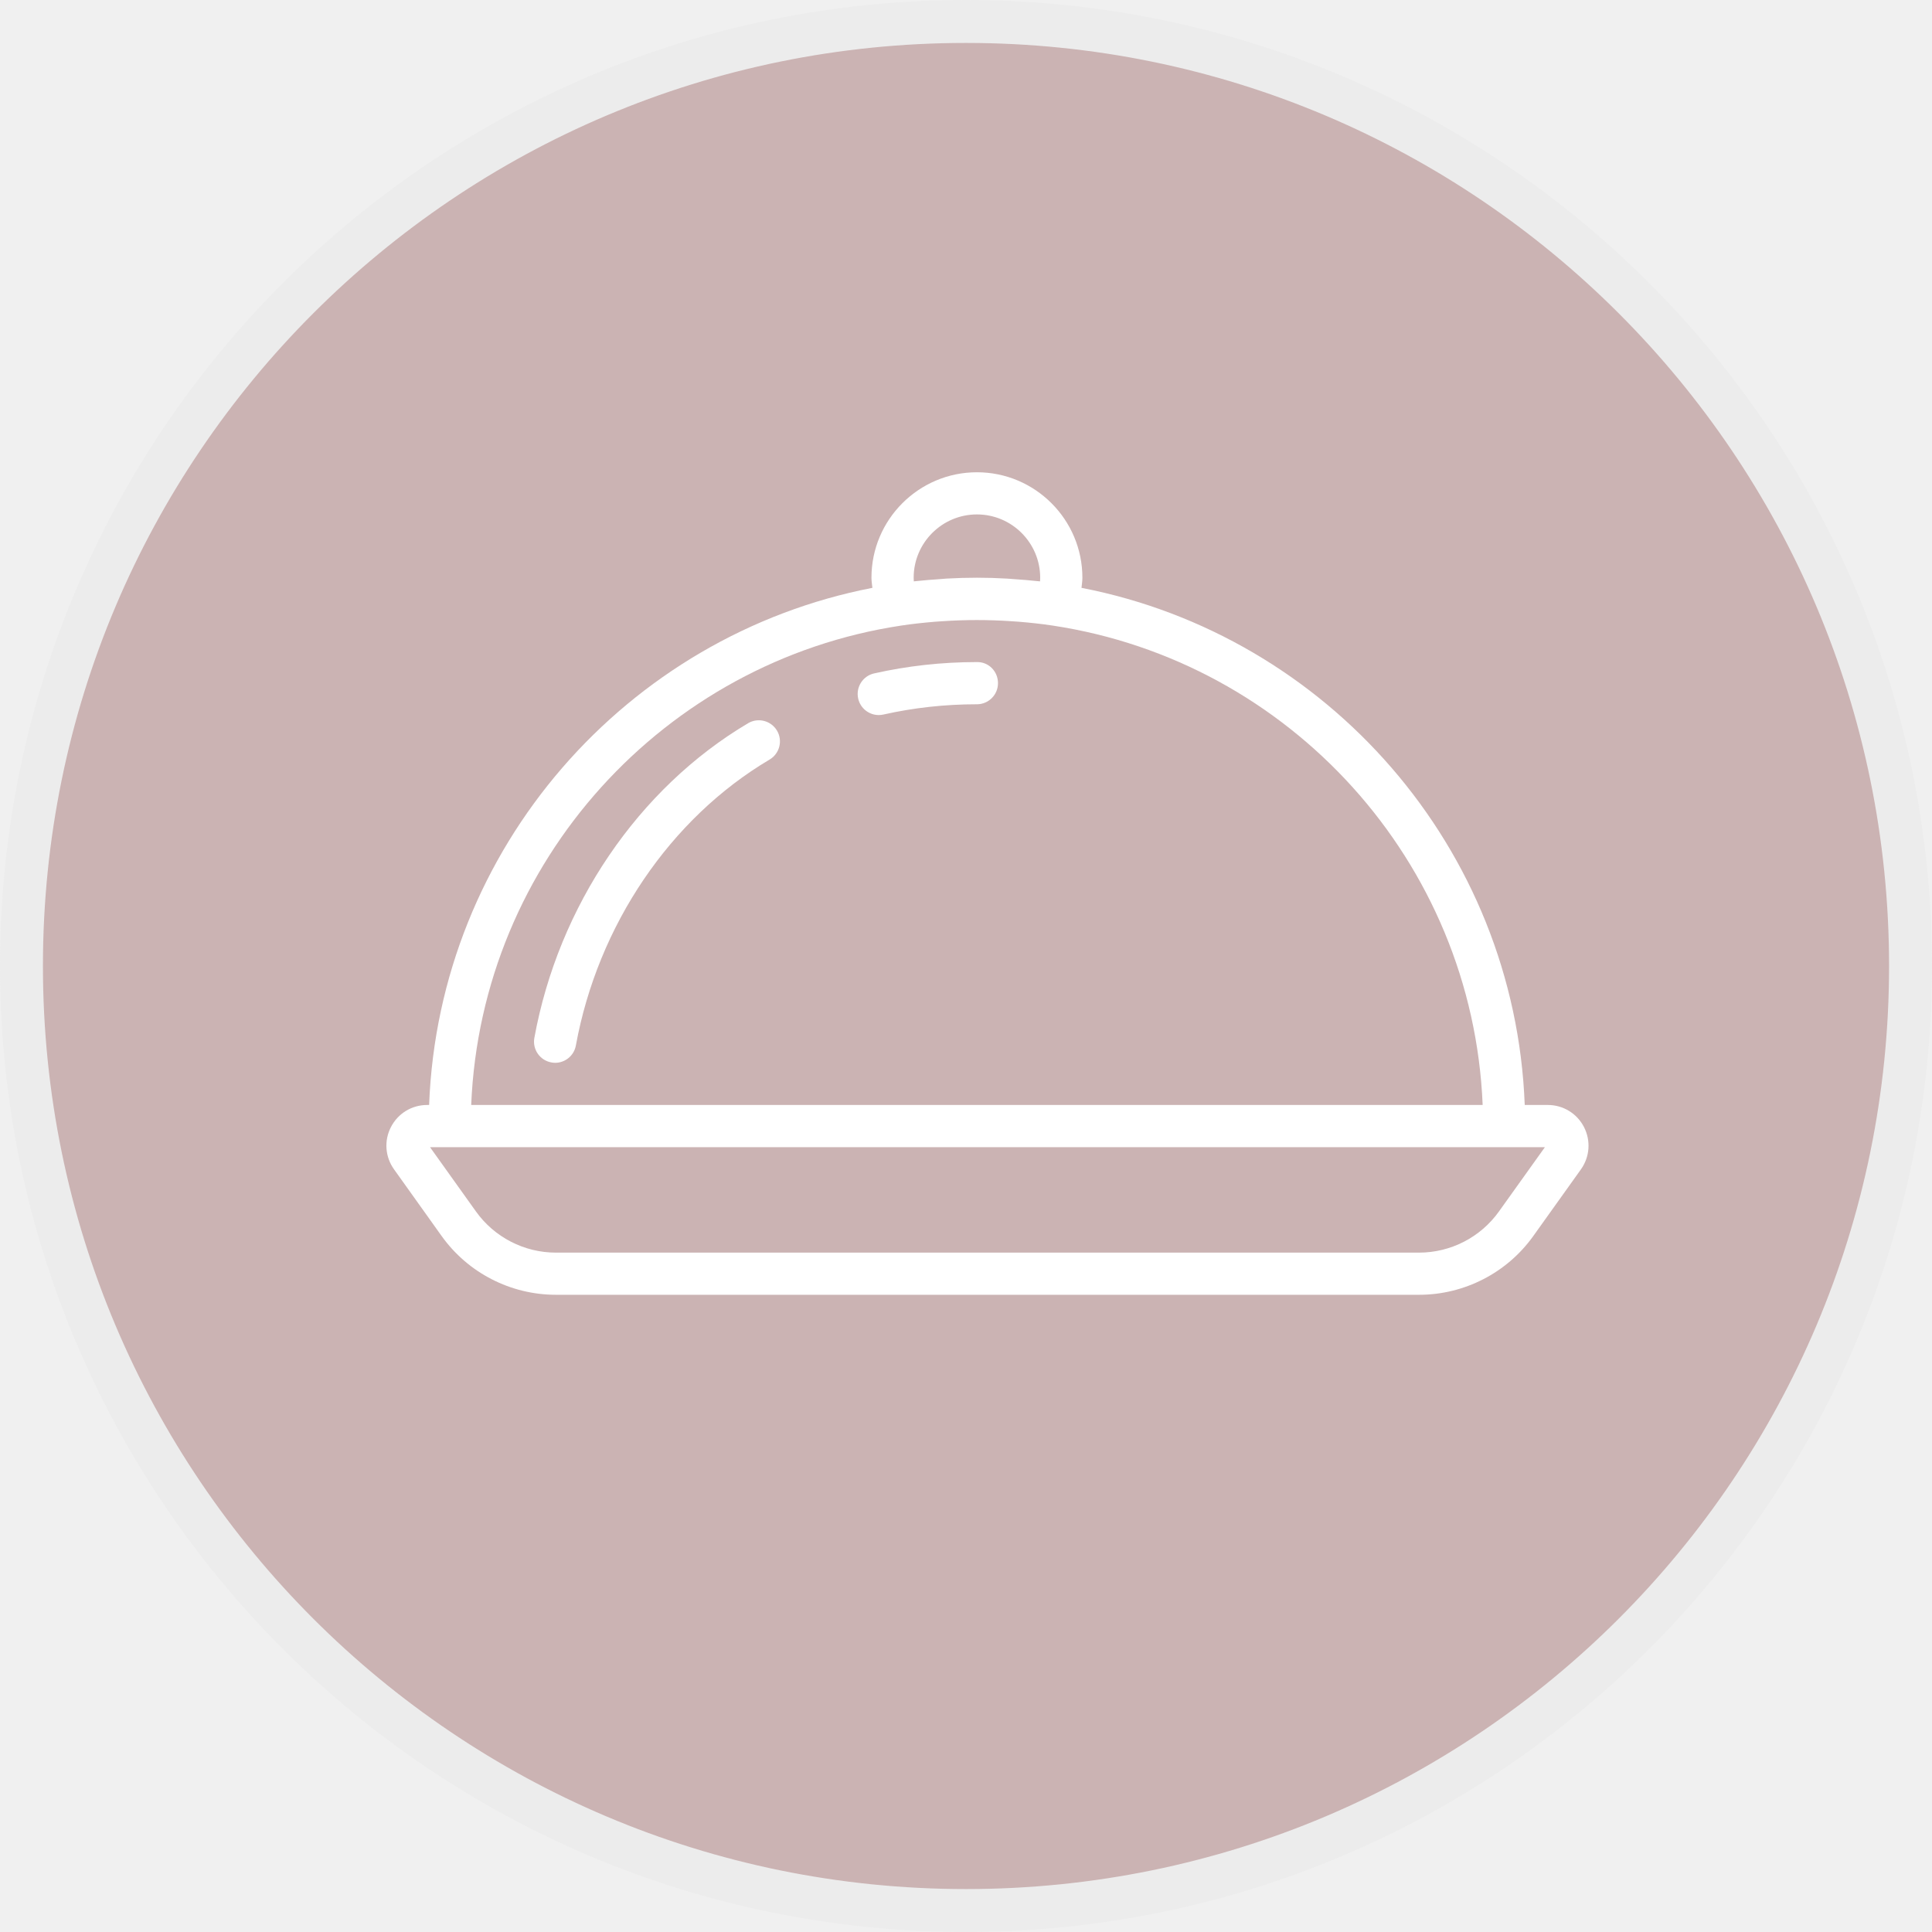
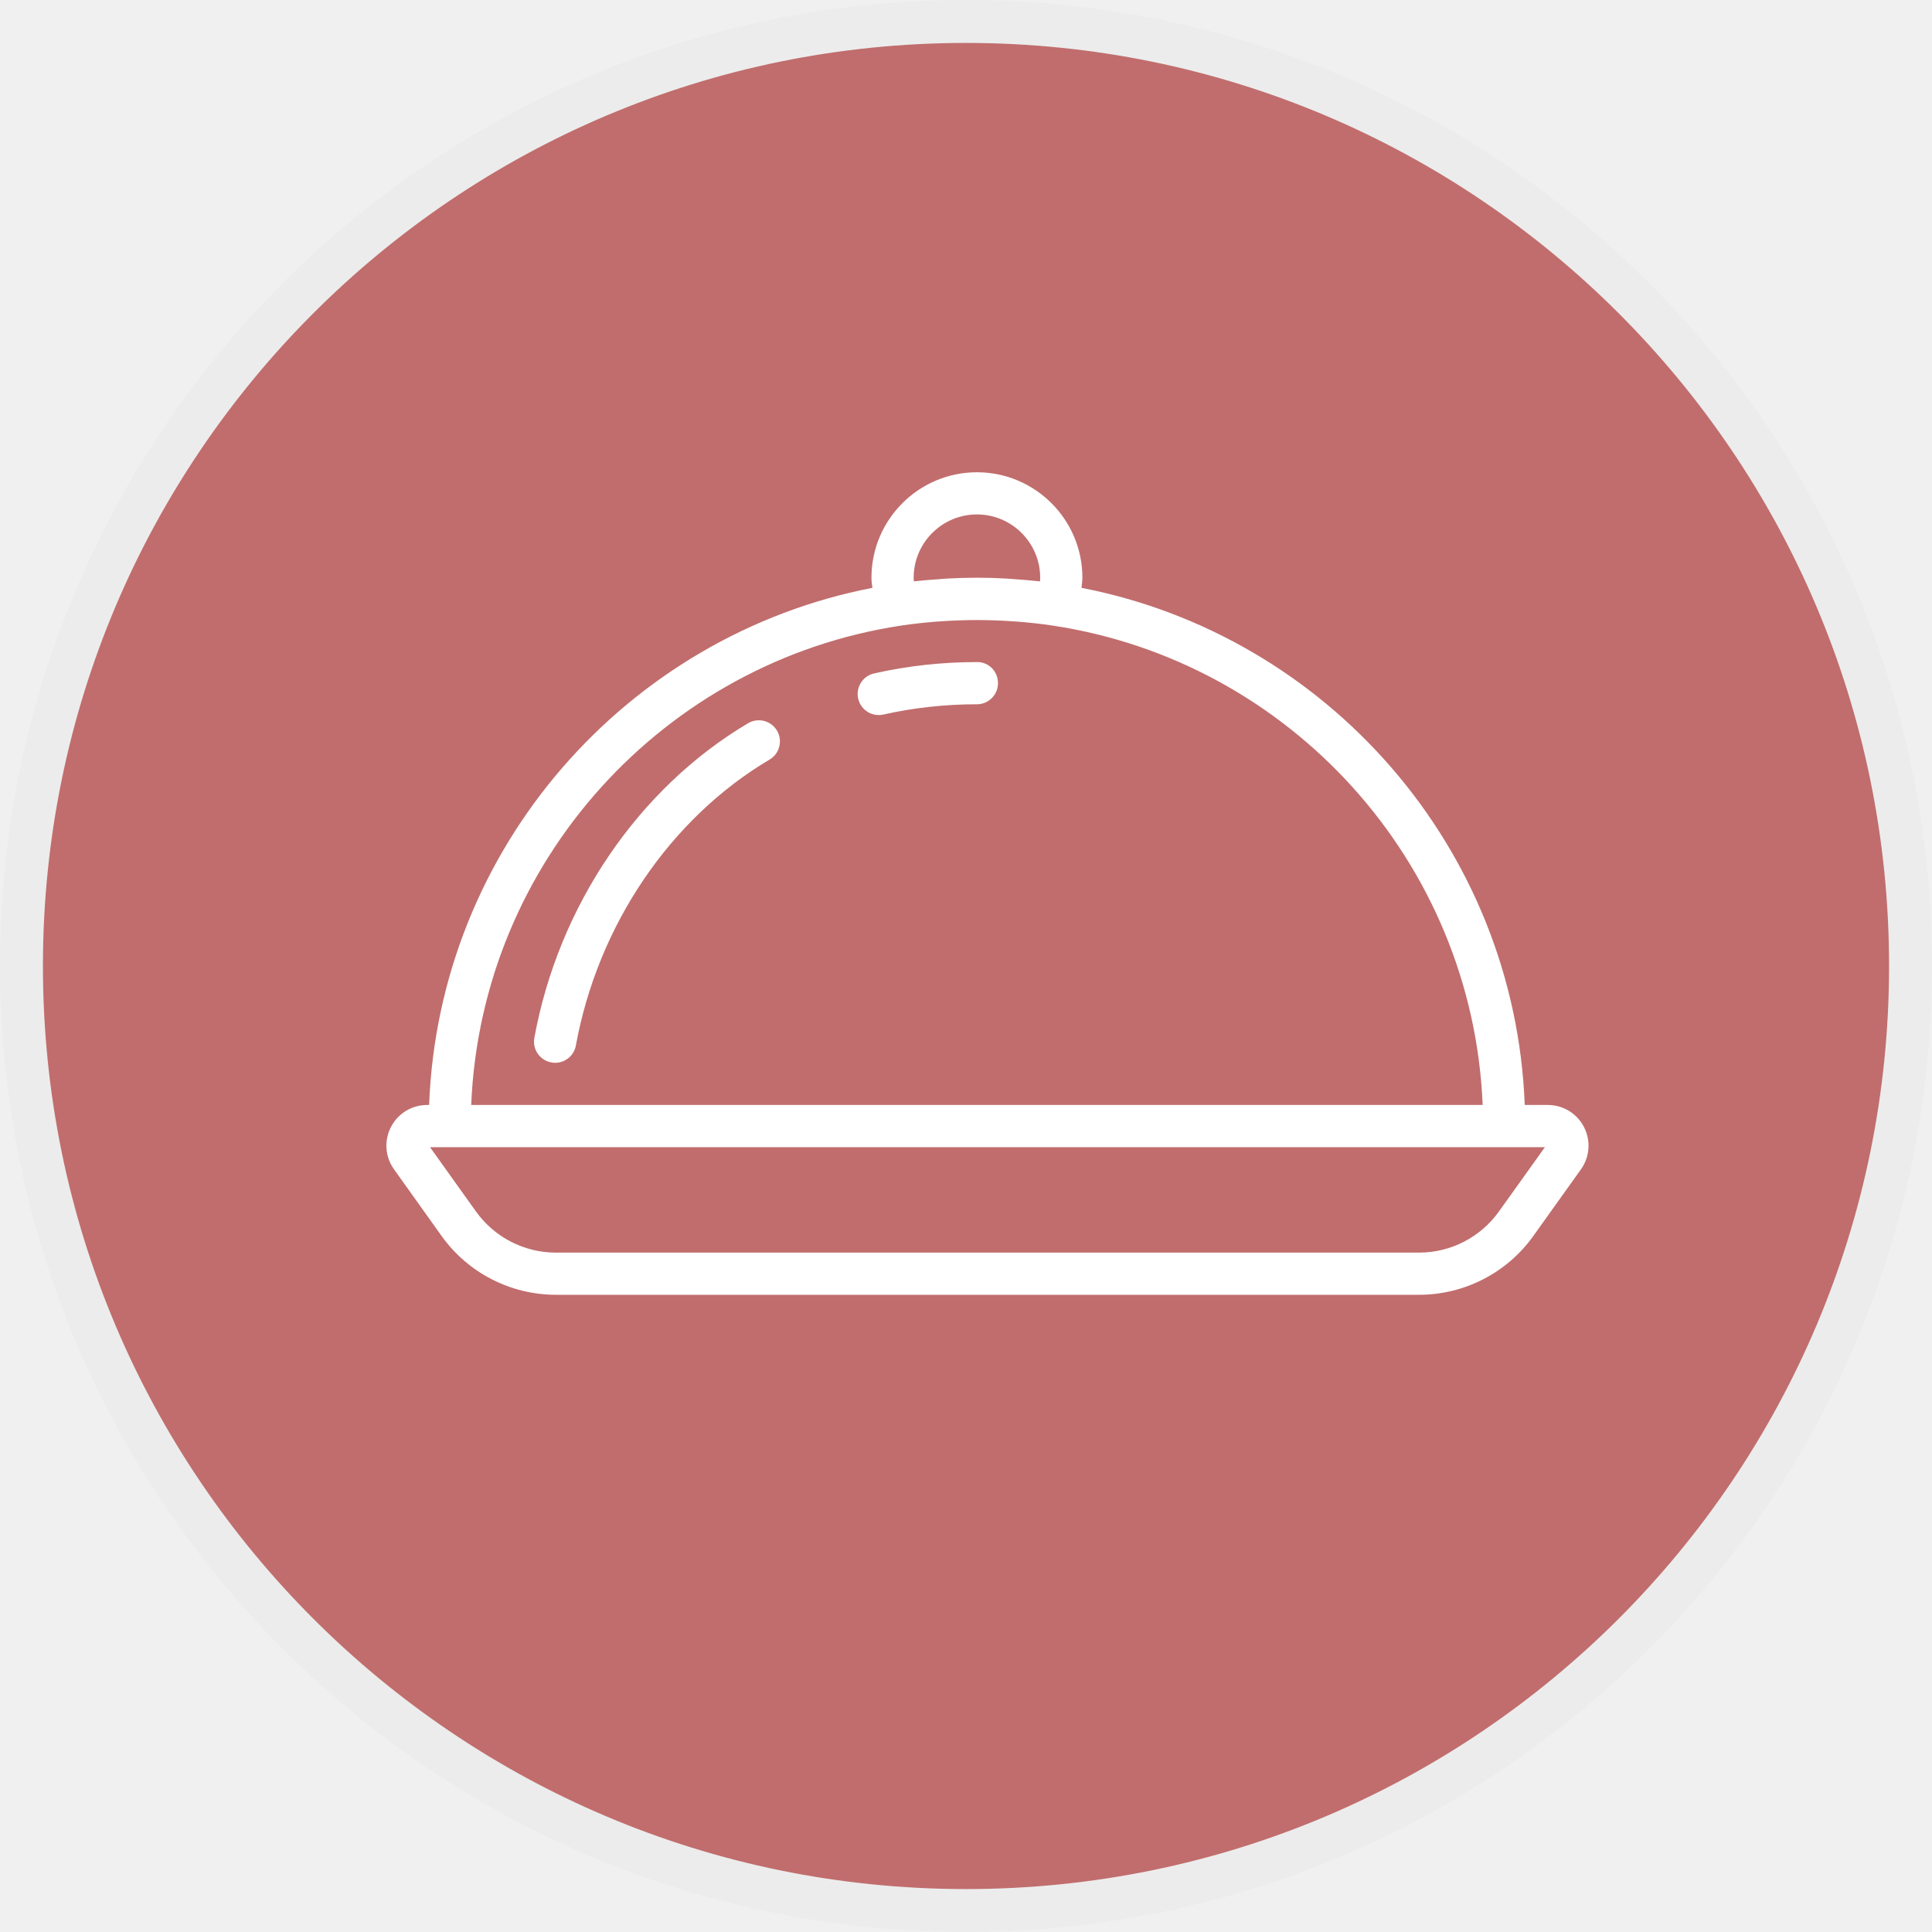
<svg xmlns="http://www.w3.org/2000/svg" width="45" height="45" viewBox="0 0 45 45" fill="none">
-   <rect x="0.5" y="0.5" width="44" height="44" rx="22" fill="#CBB3B3" stroke="#ECECEC" />
+   <rect x="0.5" y="0.5" width="44" height="44" rx="22" fill="#C16D6D" stroke="#ECECEC" />
  <path d="M36.894 26.251C36.731 25.934 36.408 25.737 36.052 25.737H35.514C35.286 19.747 30.915 14.802 25.19 13.692C25.198 13.613 25.211 13.534 25.211 13.456C25.211 12.102 24.109 11 22.755 11C21.4 11 20.298 12.102 20.298 13.456C20.298 13.534 20.311 13.613 20.32 13.692C14.594 14.802 10.223 19.747 9.995 25.737H9.948C9.591 25.737 9.269 25.934 9.106 26.251C8.942 26.568 8.97 26.945 9.177 27.235L10.287 28.79C10.899 29.647 11.894 30.158 12.947 30.158H33.054C34.106 30.158 35.101 29.647 35.713 28.79L36.824 27.235C37.03 26.945 37.057 26.568 36.894 26.251ZM21.284 13.541C21.282 13.512 21.281 13.484 21.281 13.456C21.281 12.644 21.942 11.982 22.755 11.982C23.567 11.982 24.228 12.644 24.228 13.456C24.228 13.484 24.227 13.512 24.225 13.541C24.202 13.538 24.179 13.537 24.157 13.535C23.988 13.516 23.817 13.503 23.647 13.491C23.584 13.487 23.521 13.48 23.459 13.477C23.225 13.463 22.99 13.456 22.755 13.456C22.519 13.456 22.284 13.463 22.051 13.476C21.988 13.48 21.926 13.486 21.863 13.491C21.692 13.502 21.522 13.516 21.353 13.534C21.33 13.537 21.307 13.538 21.284 13.541ZM20.989 14.571C21.252 14.531 21.517 14.503 21.782 14.481C21.836 14.477 21.89 14.473 21.945 14.47C22.484 14.433 23.026 14.433 23.565 14.47C23.619 14.473 23.673 14.477 23.727 14.481C23.992 14.503 24.257 14.531 24.52 14.571C30.028 15.402 34.3 20.057 34.534 25.737H10.975C11.209 20.057 15.481 15.402 20.989 14.571ZM34.913 28.218C34.485 28.818 33.79 29.176 33.053 29.176H12.947C12.21 29.176 11.515 28.818 11.087 28.219L10.016 26.72H35.527H35.984L34.913 28.218Z" fill="white" />
  <path d="M22.748 15.421C21.941 15.421 21.137 15.51 20.36 15.685C20.096 15.744 19.929 16.007 19.989 16.272C20.04 16.5 20.243 16.655 20.468 16.655C20.504 16.655 20.54 16.651 20.576 16.643C21.283 16.484 22.013 16.404 22.748 16.404C22.75 16.404 22.752 16.404 22.754 16.404C23.025 16.404 23.245 16.184 23.245 15.913C23.246 15.639 23.028 15.412 22.748 15.421Z" fill="white" />
  <path d="M17.425 16.845C14.868 18.36 13.007 21.1 12.446 24.175C12.398 24.442 12.575 24.698 12.842 24.746C12.871 24.752 12.901 24.755 12.93 24.755C13.163 24.755 13.37 24.589 13.413 24.352C13.924 21.553 15.61 19.062 17.926 17.691C18.159 17.553 18.236 17.251 18.098 17.018C17.959 16.784 17.658 16.707 17.425 16.845Z" fill="white" />
</svg>
